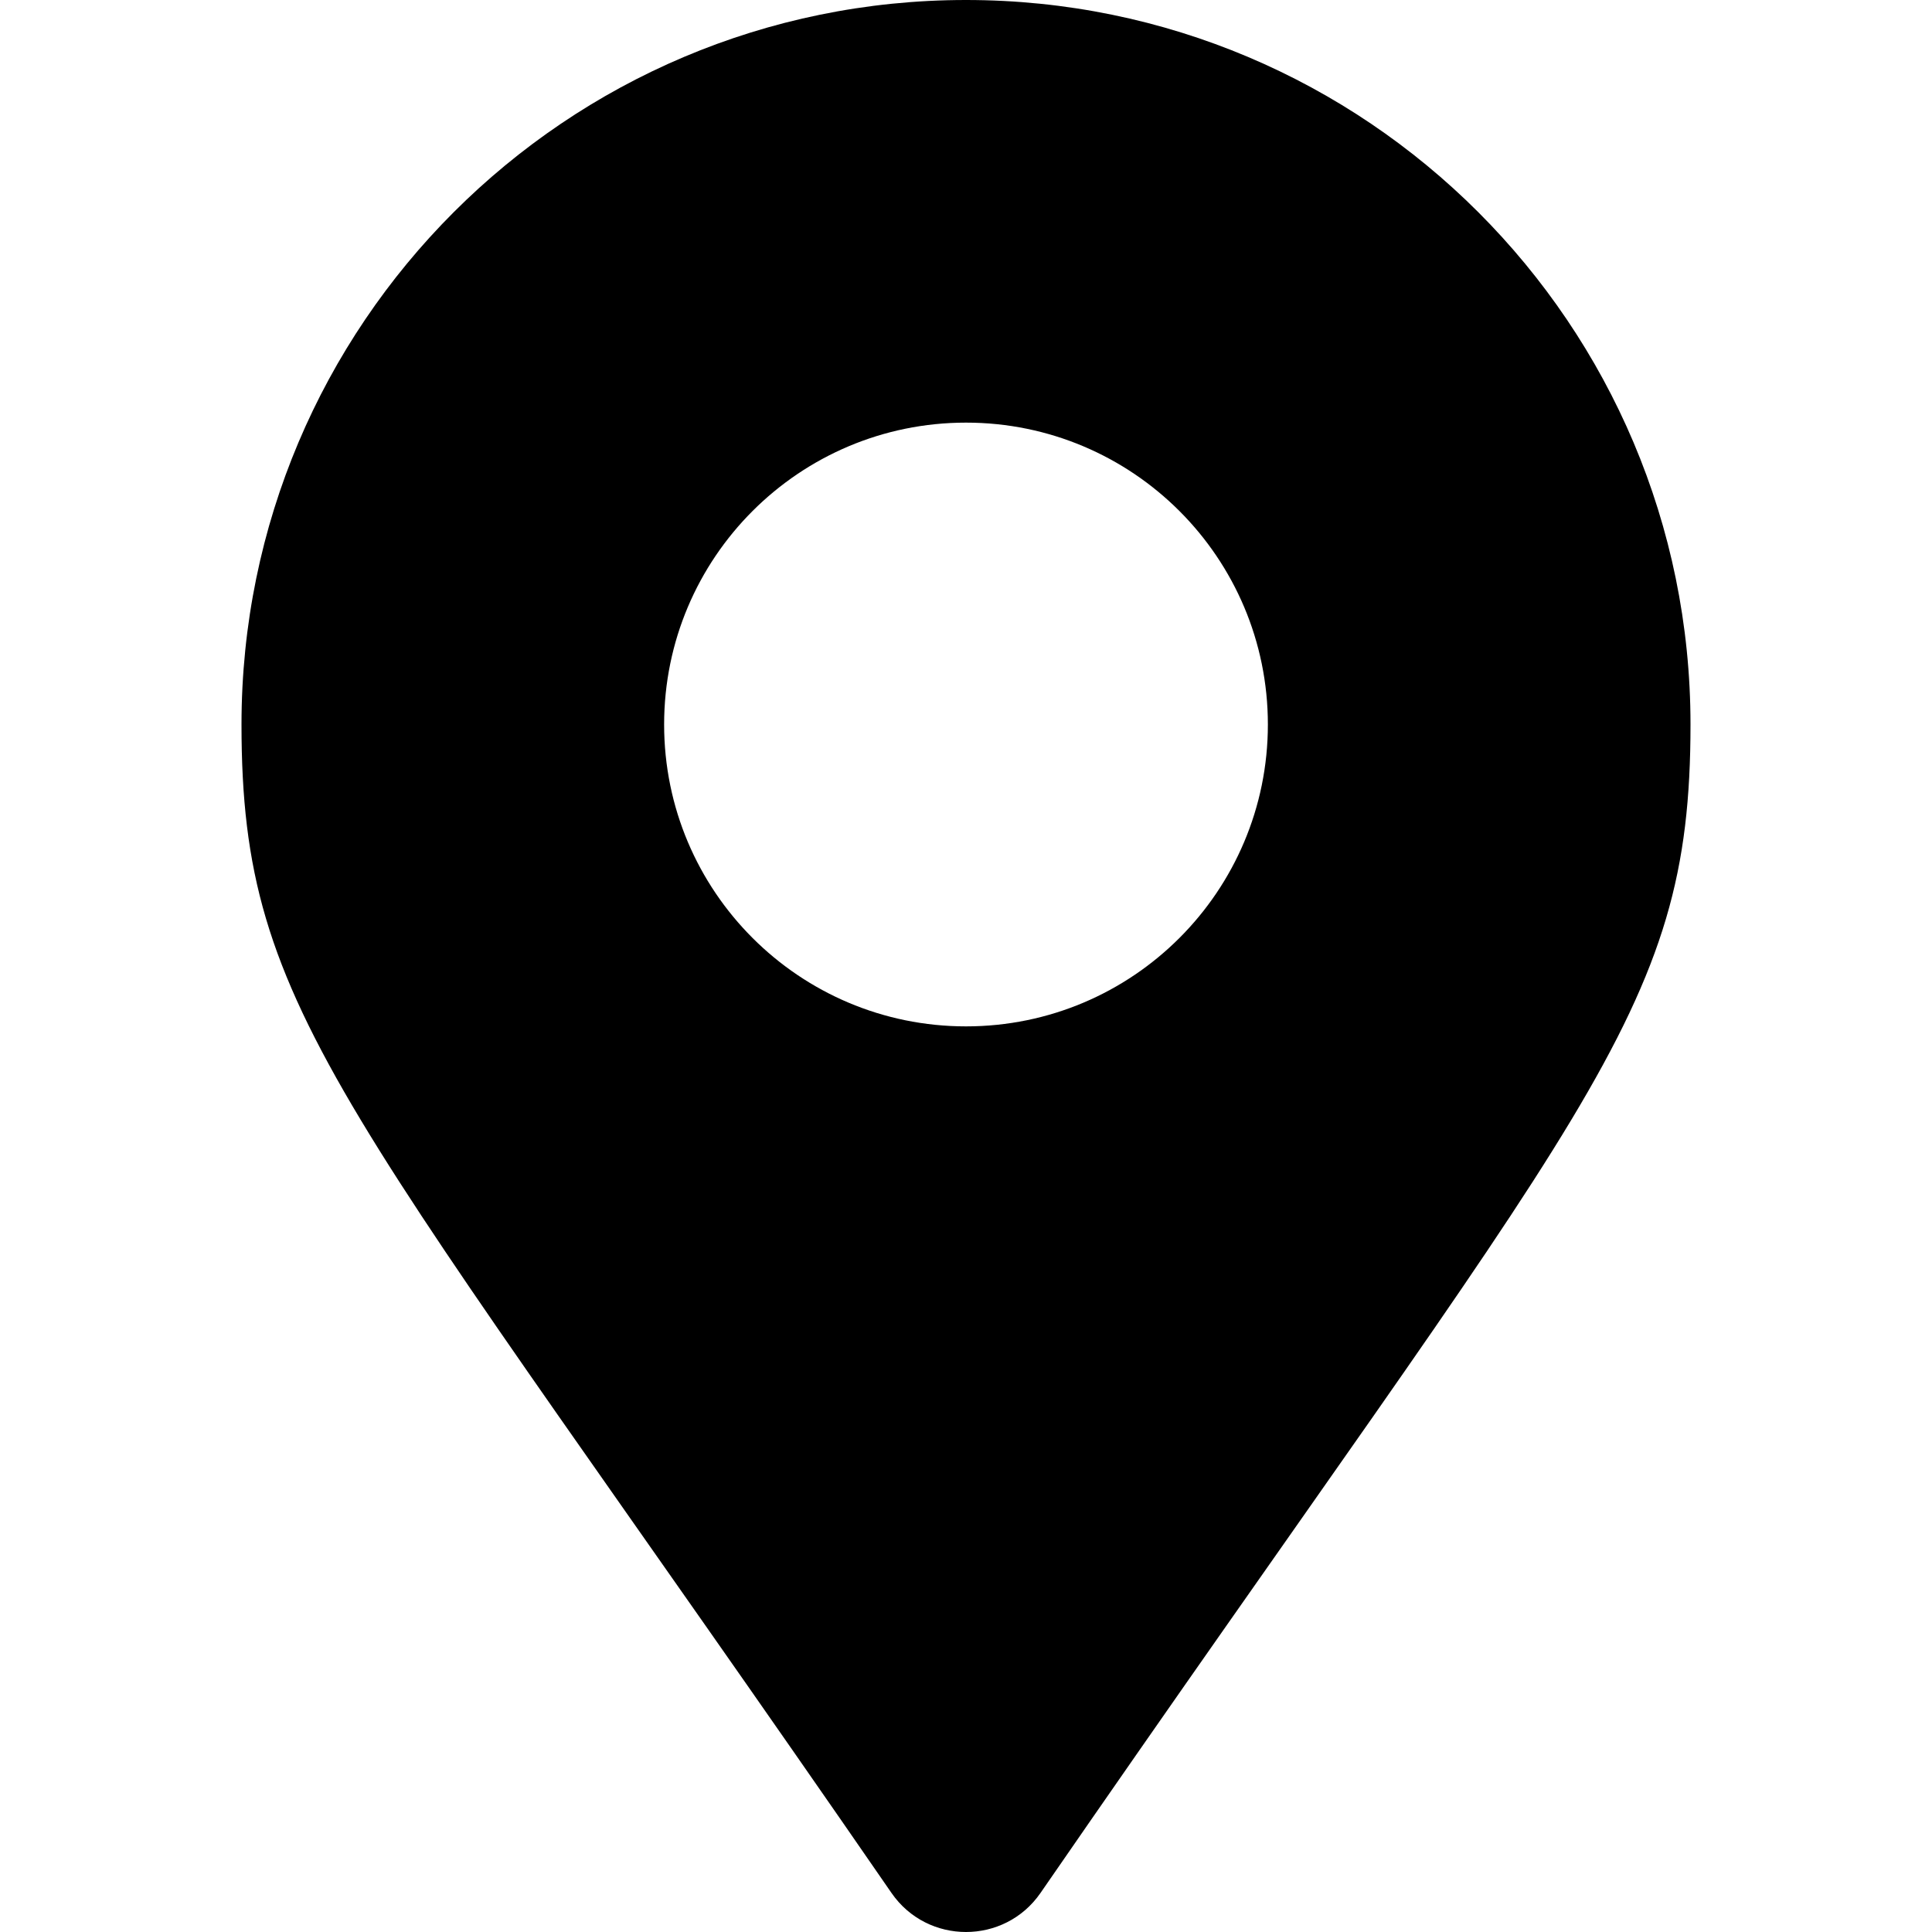
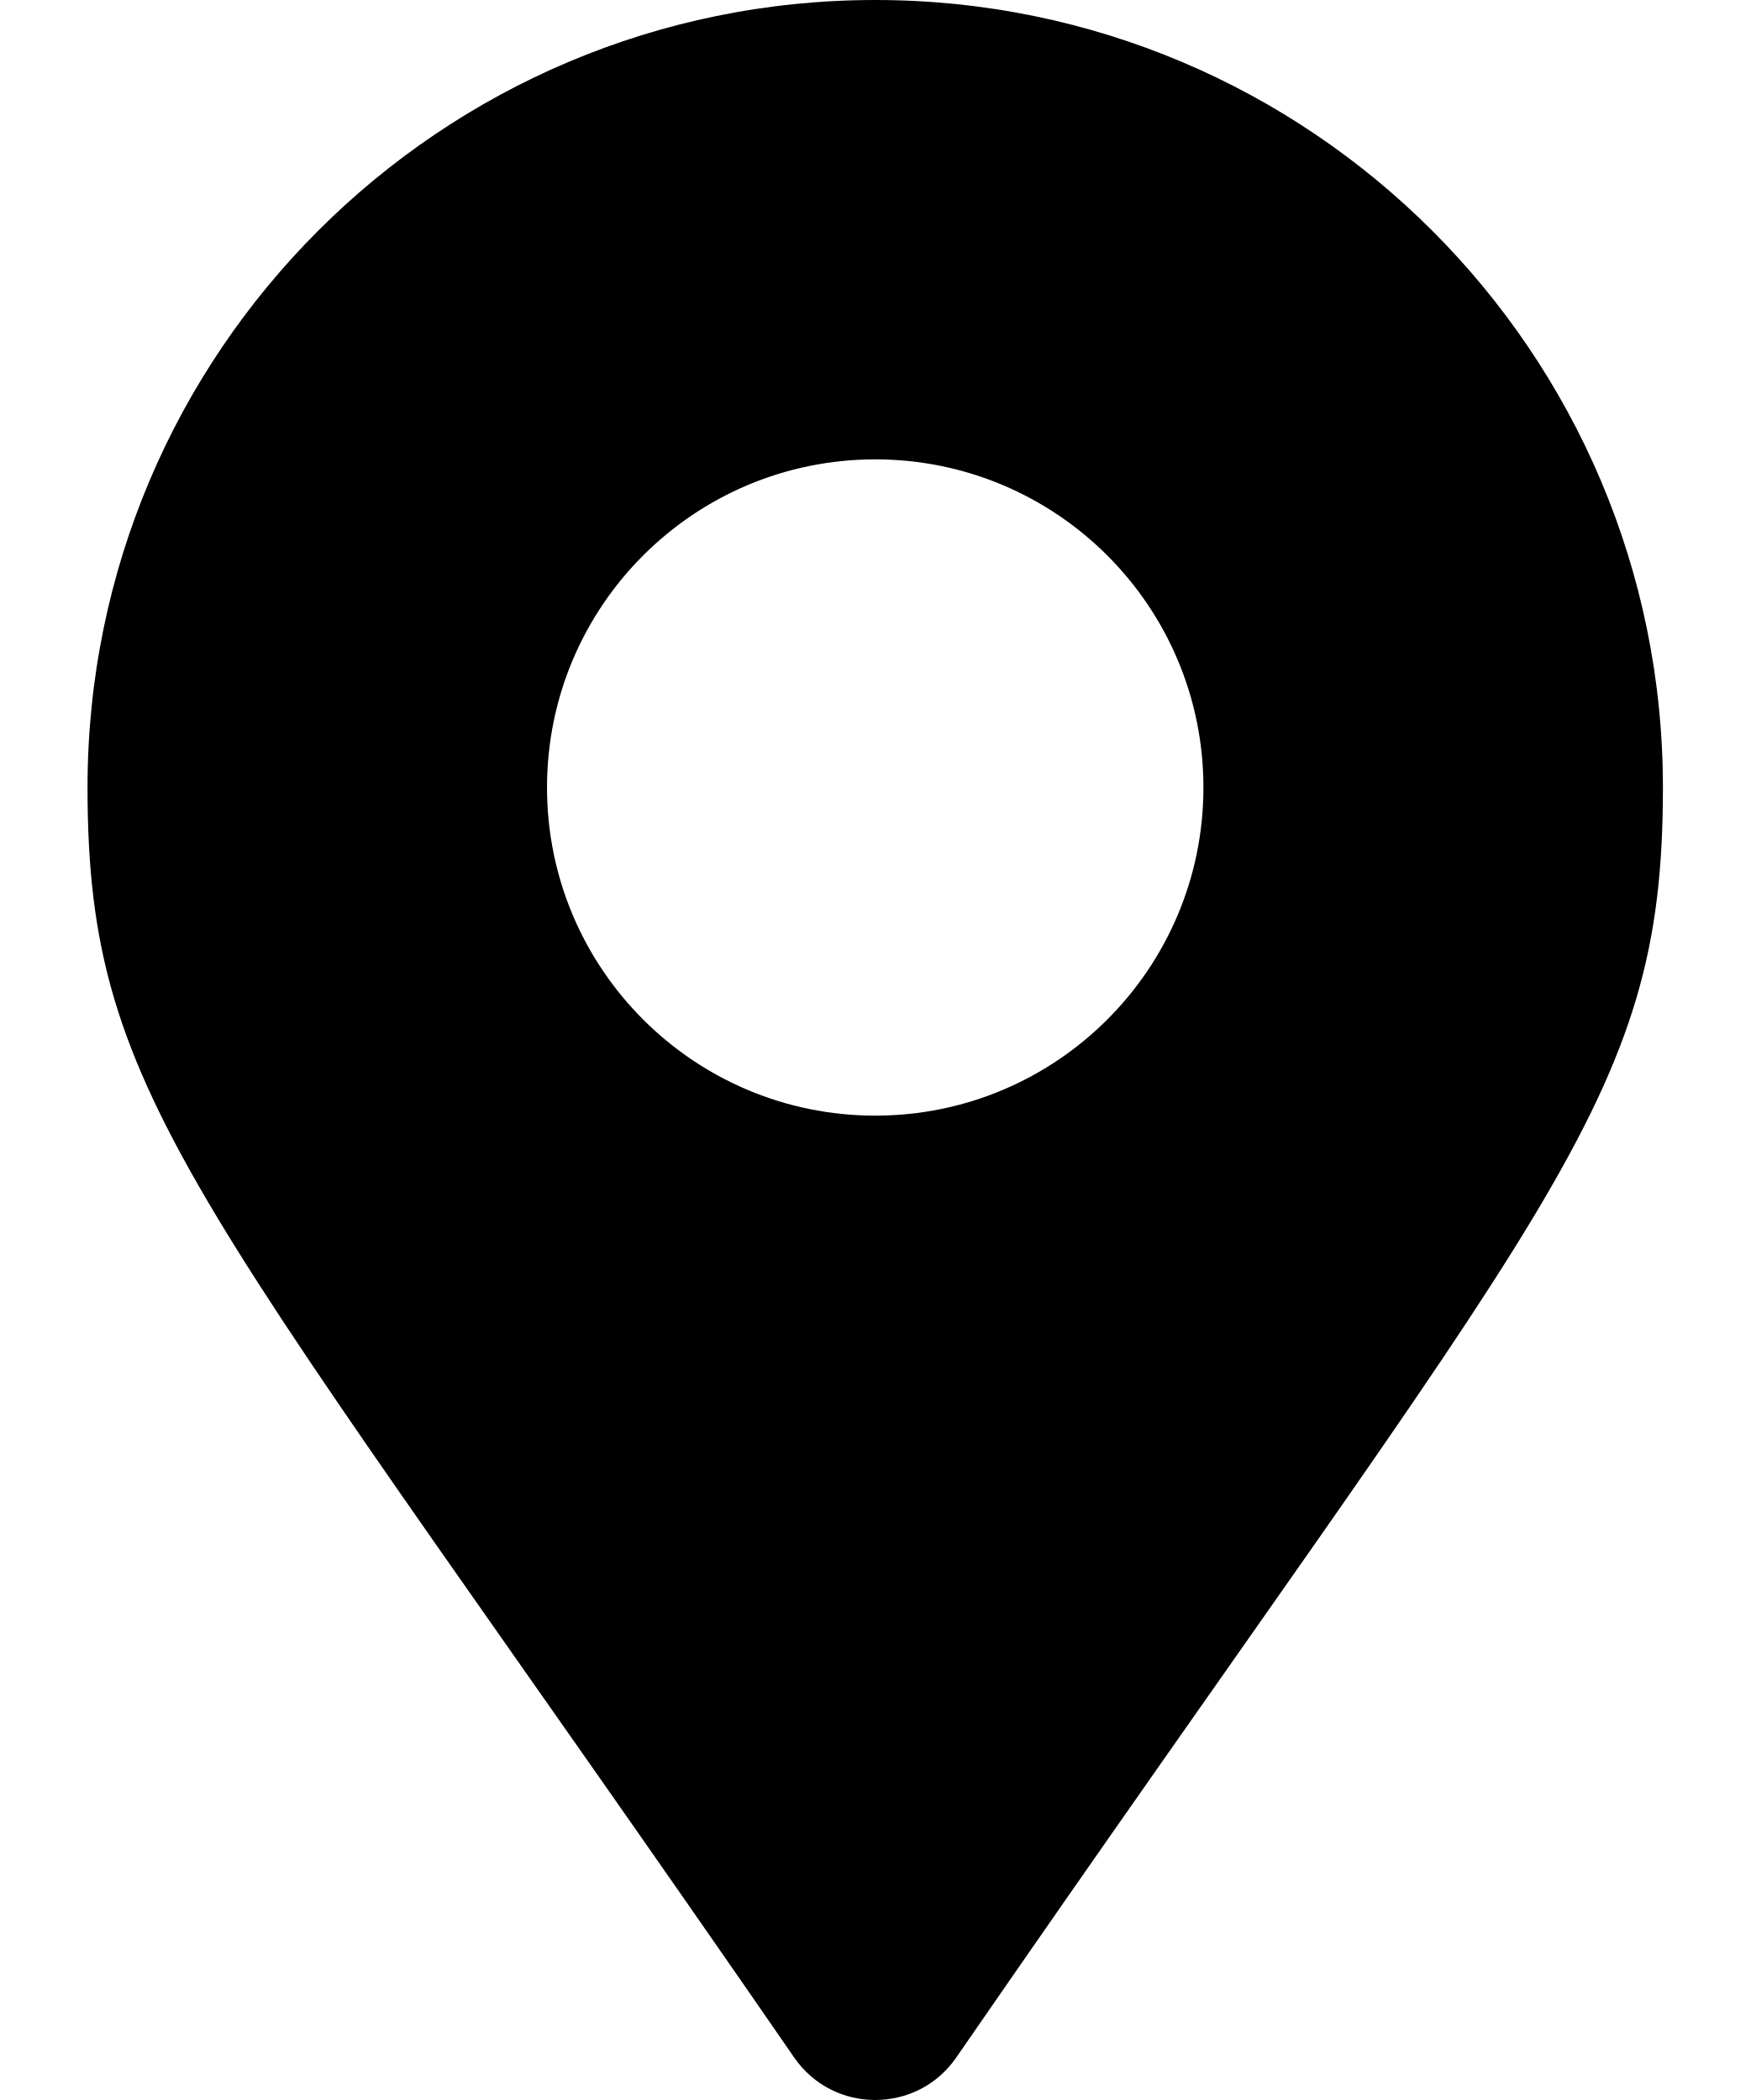
- <svg xmlns="http://www.w3.org/2000/svg" width="10" height="10" aria-hidden="true" focusable="false" data-prefix="fas" data-icon="map-marker-alt" class="svg-inline--fa fa-map-marker-alt fa-w-12" role="img" viewBox="0 0 384 512">
+ <svg xmlns="http://www.w3.org/2000/svg" width="10" height="12" aria-hidden="true" focusable="false" data-prefix="fas" data-icon="map-marker-alt" class="svg-inline--fa fa-map-marker-alt fa-w-12" role="img" viewBox="0 0 384 512">
  <path d="M172.268 501.67C26.97 291.031 0 269.413 0 192 0 85.961 85.961 0 192 0s192 85.961 192 192c0 77.413-26.97 99.031-172.268 309.67-9.535 13.774-29.93 13.773-39.464 0zM192 272c44.183 0 80-35.817 80-80s-35.817-80-80-80-80 35.817-80 80 35.817 80 80 80z" fill="#000000" />
</svg>
